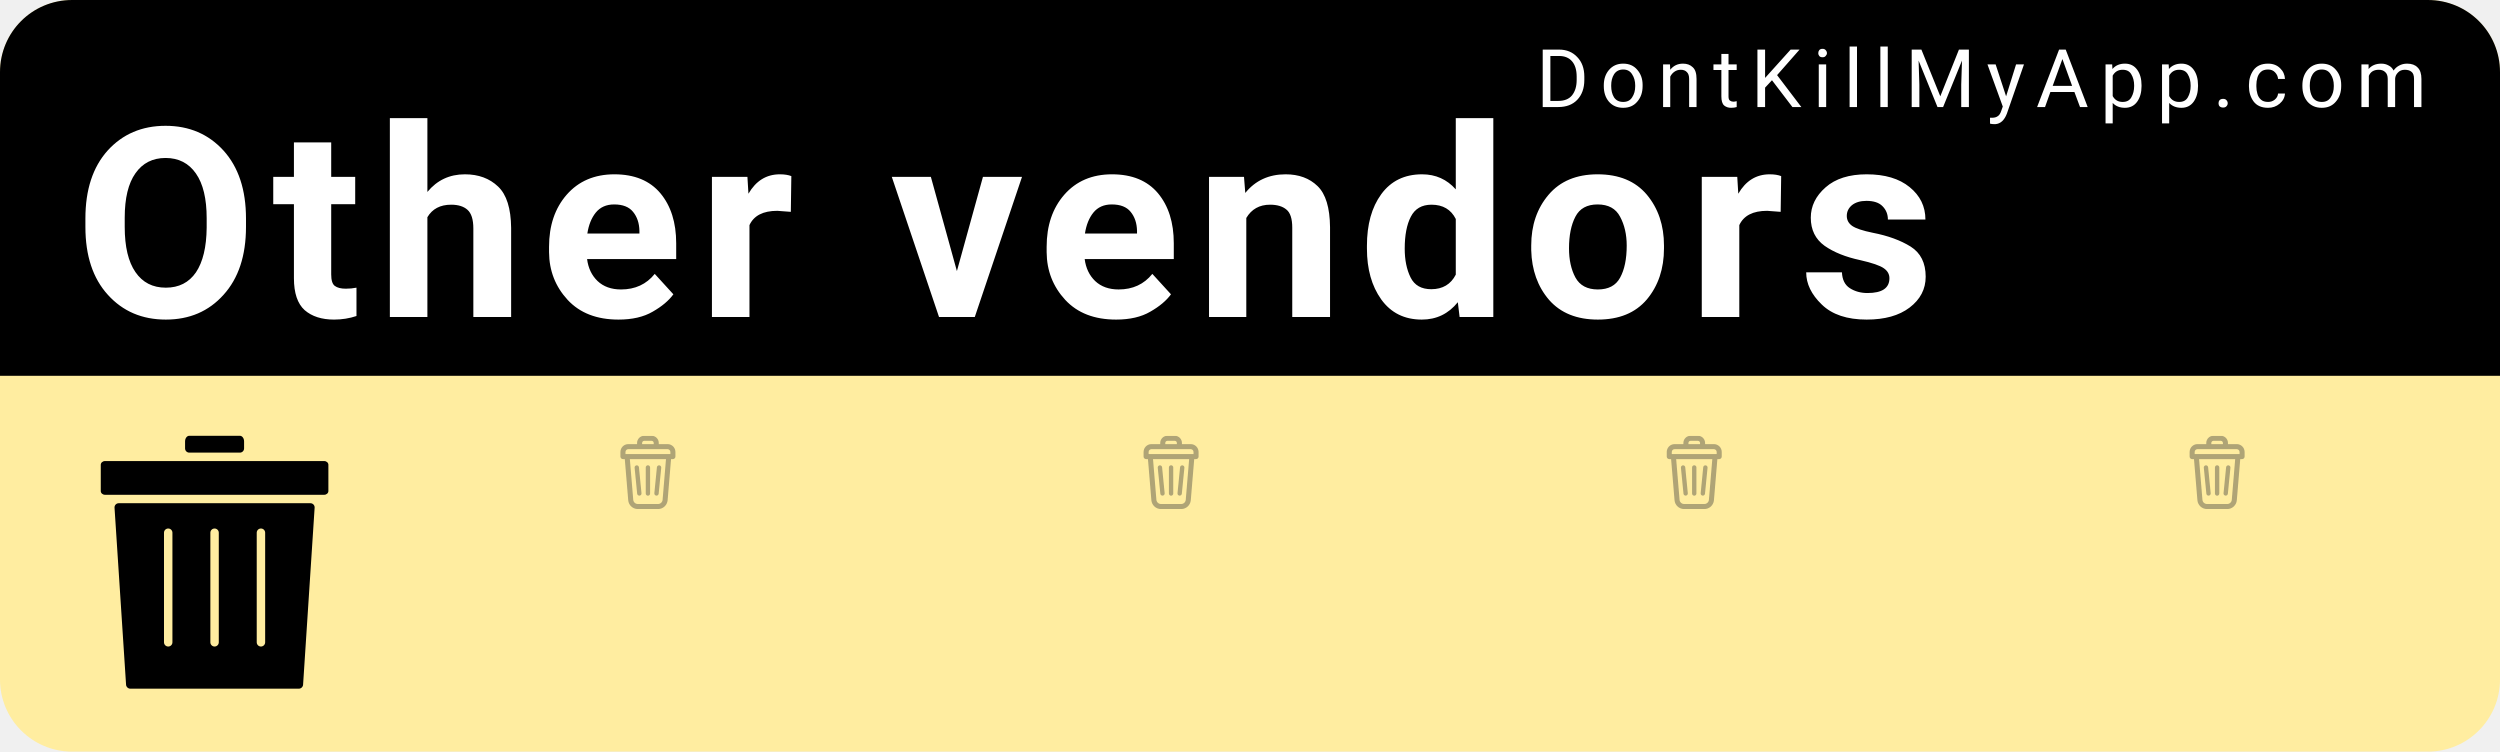
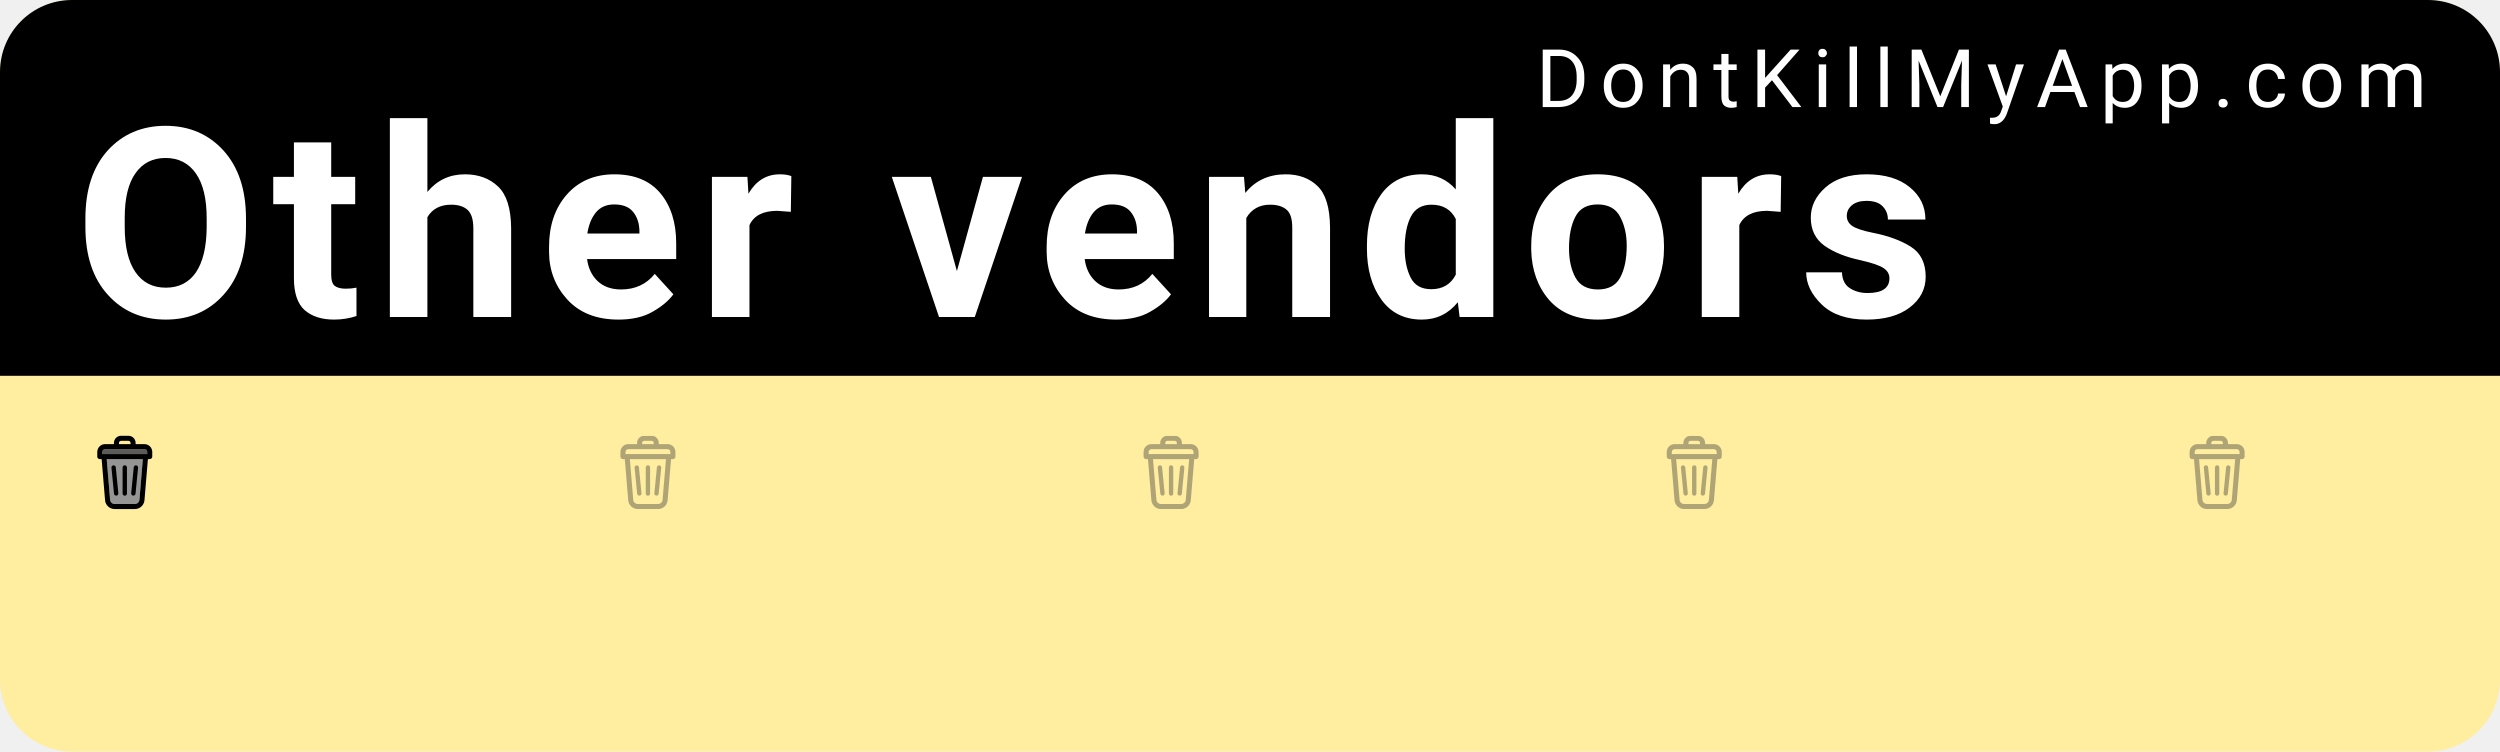
<svg xmlns="http://www.w3.org/2000/svg" width="153mm" height="46mm" viewBox="0 0 153 46" version="1.1" id="svg8">
  <defs id="defs2" />
  <g id="layer1" transform="translate(0,-251)">
    <rect style="color:#000000;clip-rule:nonzero;display:inline;overflow:visible;visibility:visible;opacity:1;isolation:auto;mix-blend-mode:normal;color-interpolation:sRGB;color-interpolation-filters:linearRGB;solid-color:#000000;solid-opacity:1;fill:#ffeda0;fill-opacity:1;fill-rule:nonzero;stroke:none;stroke-width:0.529;stroke-linecap:round;stroke-linejoin:miter;stroke-miterlimit:4;stroke-dasharray:none;stroke-dashoffset:0;stroke-opacity:1;color-rendering:auto;image-rendering:auto;shape-rendering:auto;text-rendering:auto;enable-background:accumulate" id="bkg" width="153" height="46" x="6.5503158e-15" y="251" rx="4.416" ry="4.416" />
    <path style="color:#000000;clip-rule:nonzero;display:inline;overflow:visible;visibility:visible;opacity:1;isolation:auto;mix-blend-mode:normal;color-interpolation:sRGB;color-interpolation-filters:linearRGB;solid-color:#000000;solid-opacity:1;fill:#000000;fill-opacity:1;fill-rule:nonzero;stroke:none;stroke-width:2;stroke-linecap:round;stroke-linejoin:miter;stroke-miterlimit:4;stroke-dasharray:none;stroke-dashoffset:0;stroke-opacity:1;color-rendering:auto;image-rendering:auto;shape-rendering:auto;text-rendering:auto;enable-background:accumulate" d="M 16.689,0 C 7.443,0 0,7.443 0,16.689 V 86.93 H 578.268 V 16.689 C 578.268,7.443 570.824,0 561.578,0 Z" id="bkgtop" transform="matrix(0.2645833,0,0,0.2645833,0,251)" />
    <text xml:space="preserve" style="font-style:normal;font-variant:normal;font-weight:300;font-stretch:normal;font-size:9.648px;line-height:0%;font-family:Roboto;-inkscape-font-specification:'Roboto Light';text-align:start;letter-spacing:0.685px;word-spacing:0px;writing-mode:lr-tb;text-anchor:start;fill:#ffffff;fill-opacity:1;stroke:none;stroke-width:0.201px;stroke-linecap:butt;stroke-linejoin:miter;stroke-opacity:1" x="94.007" y="257.55" id="link">
      <tspan id="tspan817" x="94.007" y="257.55" style="font-style:normal;font-variant:normal;font-weight:normal;font-stretch:normal;font-size:4.939px;font-family:Roboto;-inkscape-font-specification:Roboto;fill:#ffffff;stroke-width:0.201px">DontKillMyApp.com</tspan>
    </text>
    <text xml:space="preserve" style="font-style:normal;font-variant:normal;font-weight:bold;font-stretch:normal;font-size:12.7px;line-height:0%;font-family:Roboto;-inkscape-font-specification:'Roboto Bold';text-align:start;letter-spacing:0.902px;word-spacing:0px;writing-mode:lr-tb;text-anchor:start;fill:#ffffff;fill-opacity:1;stroke:none;stroke-width:0.265px;stroke-linecap:butt;stroke-linejoin:miter;stroke-opacity:1" x="4.538" y="270.402" id="vendor">
      <tspan id="tspan821" x="4.538" y="270.402" style="font-style:normal;font-variant:normal;font-weight:bold;font-stretch:normal;font-size:16.228px;font-family:Roboto;-inkscape-font-specification:'Roboto Bold';fill:#ffffff;stroke-width:0.265px">Other vendors</tspan>
    </text>
    <g id="poo1" transform="matrix(0.01510025,0,0,0.01510025,5.393161,277.6693)">
-       <svg version="1.1" id="Layer_1" x="0px" y="0px" width="1025" height="1025" viewBox="0 0 512 512" style="enable-background:new 0 0 512 512;" xml:space="preserve">
-         <g>
-           <g>
-             <path d="M307.2,0H204.8c-4.71,0-8.533,5.086-8.533,11.375V25.6c0,4.71,3.823,8.533,8.533,8.533h102.4    c4.71,0,8.533-3.823,8.533-8.533V11.375C315.733,5.086,311.91,0,307.2,0z" />
-           </g>
-         </g>
-         <g>
-           <g>
-             <path d="M477.867,51.2H315.733H196.267H34.133c-4.71,0-8.533,3.396-8.533,7.586v53.094c0,4.19,3.823,7.586,8.533,7.586h443.733    c4.719,0,8.533-3.396,8.533-7.586V58.786C486.4,54.596,482.586,51.2,477.867,51.2z" />
-           </g>
-         </g>
-         <g>
-           <g>
-             <path d="M450.039,136.533H61.961c-4.932,0-8.832,4.164-8.516,9.088l23.373,358.4c0.299,4.489,4.019,7.979,8.516,7.979h341.333    c4.497,0,8.226-3.49,8.516-7.979l23.373-358.4C458.88,140.698,454.972,136.533,450.039,136.533z M170.667,418.133    c0,4.719-3.823,8.533-8.533,8.533c-4.71,0-8.533-3.814-8.533-8.533V196.267c0-4.719,3.823-8.533,8.533-8.533    c4.71,0,8.533,3.814,8.533,8.533V418.133z M264.533,418.133c0,4.719-3.823,8.533-8.533,8.533s-8.533-3.814-8.533-8.533V196.267    c0-4.719,3.823-8.533,8.533-8.533s8.533,3.814,8.533,8.533V418.133z M358.4,418.133c0,4.719-3.823,8.533-8.533,8.533    s-8.533-3.814-8.533-8.533V196.267c0-4.719,3.823-8.533,8.533-8.533s8.533,3.814,8.533,8.533V418.133z" />
-           </g>
-         </g>
-         <g>
- </g>
-         <g>
- </g>
-         <g>
- </g>
-         <g>
- </g>
-         <g>
- </g>
-         <g>
- </g>
-         <g>
- </g>
-         <g>
- </g>
-         <g>
- </g>
-         <g>
- </g>
-         <g>
- </g>
-         <g>
- </g>
-         <g>
- </g>
-         <g>
- </g>
-         <g>
- </g>
+       <svg version="1.1" id="Layer_1" x="0px" y="0px" height="297px" width="297px" viewBox="0 0 297 297" style="enable-background:new 0 0 297 297;" xml:space="preserve">
+         <defs id="defs44">
+ 
+ 
+ 
+ 
+ 
+ 	</defs>
+         <path style="fill:#959595;fill-opacity:1" d="M 221.74,94.57 207.98,259.6 c -0.79,9.51 -8.88,16.95 -18.42,16.95 h -82.12 c -9.53,0 -17.63,-7.44 -18.42,-16.95 L 75.27,94.57 Z" id="path2" />
+         <path style="fill:#5b5b5b;fill-opacity:1" d="m 239.49,65.69 v 8.43 H 57.51 v -8.43 c 0,-6.32 5.14,-11.47 11.47,-11.47 h 159.05 c 6.32,0 11.46,5.15 11.46,11.47 z" id="path4" />
+         <path d="m 259.94,65.69 v 18.66 c 0,5.64 -4.58,10.22 -10.22,10.22 h -7.46 l -13.9,166.73 c -1.67,20.02 -18.71,35.7 -38.8,35.7 H 107.44 C 87.36,297 70.31,281.32 68.64,261.3 L 54.75,94.57 h -7.46 c -5.65,0 -10.23,-4.58 -10.23,-10.22 V 65.69 c 0,-17.6 14.32,-31.91 31.92,-31.91 h 35.56 V 29.05 C 104.54,13.03 117.57,0 133.59,0 h 29.82 c 16.02,0 29.06,13.03 29.06,29.05 v 4.73 h 35.56 c 17.6,0 31.91,14.31 31.91,31.91 z m -20.45,8.43 v -8.43 c 0,-6.32 -5.14,-11.47 -11.46,-11.47 H 68.98 c -6.33,0 -11.47,5.15 -11.47,11.47 v 8.43 z M 207.98,259.6 221.74,94.57 H 75.27 L 89.02,259.6 c 0.79,9.51 8.89,16.95 18.42,16.95 h 82.12 c 9.54,0 17.63,-7.44 18.42,-16.95 z M 172.02,33.78 v -4.73 c 0,-4.74 -3.86,-8.6 -8.61,-8.6 h -29.82 c -4.74,0 -8.6,3.86 -8.6,8.6 v 4.73 z" id="path6" />
+         <g id="g11">
+ </g>
+         <g id="g13">
+ </g>
+         <g id="g15">
+ </g>
+         <g id="g17">
+ </g>
+         <g id="g19">
+ </g>
+         <g id="g21">
+ </g>
+         <g id="g23">
+ </g>
+         <g id="g25">
+ </g>
+         <g id="g27">
+ </g>
+         <g id="g29">
+ </g>
+         <g id="g31">
+ </g>
+         <g id="g33">
+ </g>
+         <g id="g35">
+ </g>
+         <g id="g37">
+ </g>
+         <g id="g39">
+ </g>
+         <rect style="color:#000000;clip-rule:nonzero;display:inline;overflow:visible;visibility:visible;opacity:1;isolation:auto;mix-blend-mode:normal;color-interpolation:sRGB;color-interpolation-filters:linearRGB;solid-color:#000000;solid-opacity:1;fill:#000000;fill-opacity:1;fill-rule:nonzero;stroke:none;stroke-width:1;stroke-linecap:round;stroke-linejoin:miter;stroke-miterlimit:4;stroke-dasharray:none;stroke-dashoffset:0;stroke-opacity:0.93;color-rendering:auto;image-rendering:auto;shape-rendering:auto;text-rendering:auto;enable-background:accumulate" id="rect860" width="17.619" height="123.331" x="81.387" y="129.326" rx="8.809" ry="8.809" transform="rotate(-5.630683)" />
+         <rect ry="8.809" rx="8.809" y="100.186" x="196.562" height="123.331" width="17.619" id="rect862" style="color:#000000;clip-rule:nonzero;display:inline;overflow:visible;visibility:visible;opacity:1;isolation:auto;mix-blend-mode:normal;color-interpolation:sRGB;color-interpolation-filters:linearRGB;solid-color:#000000;solid-opacity:1;fill:#000000;fill-opacity:1;fill-rule:nonzero;stroke:none;stroke-width:1;stroke-linecap:round;stroke-linejoin:miter;stroke-miterlimit:4;stroke-dasharray:none;stroke-dashoffset:0;stroke-opacity:0.93;color-rendering:auto;image-rendering:auto;shape-rendering:auto;text-rendering:auto;enable-background:accumulate" transform="rotate(5.630683)" />
+         <rect style="color:#000000;clip-rule:nonzero;display:inline;overflow:visible;visibility:visible;opacity:1;isolation:auto;mix-blend-mode:normal;color-interpolation:sRGB;color-interpolation-filters:linearRGB;solid-color:#000000;solid-opacity:1;fill:#000000;fill-opacity:1;fill-rule:nonzero;stroke:none;stroke-width:1;stroke-linecap:round;stroke-linejoin:miter;stroke-miterlimit:4;stroke-dasharray:none;stroke-dashoffset:0;stroke-opacity:0.93;color-rendering:auto;image-rendering:auto;shape-rendering:auto;text-rendering:auto;enable-background:accumulate" id="rect864" width="17.619" height="123.331" x="139.691" y="119.555" rx="8.809" ry="8.809" />
      </svg>
    </g>
    <g transform="matrix(0.01510025,0,0,0.01510025,37.41043,277.6693)" id="poo2">
      <svg version="1.1" id="Layer_1" x="0px" y="0px" height="297px" width="297px" viewBox="0 0 297 297" style="enable-background:new 0 0 297 297;" xml:space="preserve">
        <defs id="defs44">





	</defs>
        <path d="M 133.59 0 C 117.57 2.3684758e-15 104.539 13.031 104.539 29.051 L 104.539 33.779 L 68.98 33.779 C 51.38 33.779 37.061 48.089 37.061 65.689 L 37.061 84.35 C 37.061 89.99 41.639 94.57 47.289 94.57 L 54.75 94.57 L 68.641 261.301 C 70.311 281.321 87.359 297 107.439 297 L 189.561 297 C 209.651 297 226.689 281.321 228.359 261.301 L 242.26 94.57 L 249.721 94.57 C 255.361 94.57 259.939 89.99 259.939 84.35 L 259.939 65.689 C 259.939 48.089 245.629 33.779 228.029 33.779 L 192.471 33.779 L 192.471 29.051 C 192.471 13.031 179.43 0 163.41 0 L 133.59 0 z M 133.59 20.449 L 163.41 20.449 C 168.16 20.449 172.02 24.311 172.02 29.051 L 172.02 33.779 L 124.99 33.779 L 124.99 29.051 C 124.99 24.311 128.85 20.449 133.59 20.449 z M 68.98 54.221 L 228.029 54.221 C 234.349 54.221 239.49 59.369 239.49 65.689 L 239.49 74.119 L 57.51 74.119 L 57.51 65.689 C 57.51 59.369 62.65 54.221 68.98 54.221 z M 75.27 94.57 L 221.74 94.57 L 207.98 259.6 C 207.19 269.11 199.101 276.551 189.561 276.551 L 107.439 276.551 C 97.909 276.551 89.81 269.11 89.02 259.6 L 75.27 94.57 z M 148.5 119.555 C 143.62 119.555 139.691 123.485 139.691 128.365 L 139.691 234.076 C 139.691 238.957 143.62 242.885 148.5 242.885 C 153.38 242.885 157.309 238.957 157.309 234.076 L 157.309 128.365 C 157.309 123.485 153.38 119.555 148.5 119.555 z M 103.354 119.809 C 103.055 119.808 102.753 119.824 102.449 119.854 C 97.592 120.332 94.068 124.628 94.547 129.484 L 104.92 234.686 C 105.399 239.542 109.694 243.067 114.551 242.588 C 119.408 242.109 122.932 237.814 122.453 232.957 L 112.08 127.756 C 111.631 123.203 107.829 119.819 103.354 119.809 z M 193.646 119.809 C 189.171 119.819 185.369 123.203 184.92 127.756 L 174.547 232.957 C 174.068 237.814 177.592 242.109 182.449 242.588 C 187.306 243.067 191.601 239.542 192.08 234.686 L 202.453 129.484 C 202.932 124.628 199.408 120.332 194.551 119.854 C 194.247 119.824 193.945 119.808 193.646 119.809 z " id="path6" style="fill:#363636;fill-opacity:1;opacity:0.4" />
        <g id="g11">
</g>
        <g id="g15">
</g>
        <g id="g17">
</g>
        <g id="g19">
</g>
        <g id="g21">
</g>
        <g id="g23">
</g>
        <g id="g25">
</g>
        <g id="g27">
</g>
        <g id="g29">
</g>
        <g id="g31">
</g>
        <g id="g33">
</g>
        <g id="g35">
</g>
        <g id="g37">
</g>
        <g id="g39">
</g>
      </svg>
    </g>
    <g id="poo3" transform="matrix(0.01510025,0,0,0.01510025,69.4277,277.6693)">
      <svg version="1.1" id="Layer_1" x="0px" y="0px" height="297px" width="297px" viewBox="0 0 297 297" style="enable-background:new 0 0 297 297;" xml:space="preserve">
        <defs id="defs44">





	</defs>
        <path d="M 133.59 0 C 117.57 2.3684758e-15 104.539 13.031 104.539 29.051 L 104.539 33.779 L 68.98 33.779 C 51.38 33.779 37.061 48.089 37.061 65.689 L 37.061 84.35 C 37.061 89.99 41.639 94.57 47.289 94.57 L 54.75 94.57 L 68.641 261.301 C 70.311 281.321 87.359 297 107.439 297 L 189.561 297 C 209.651 297 226.689 281.321 228.359 261.301 L 242.26 94.57 L 249.721 94.57 C 255.361 94.57 259.939 89.99 259.939 84.35 L 259.939 65.689 C 259.939 48.089 245.629 33.779 228.029 33.779 L 192.471 33.779 L 192.471 29.051 C 192.471 13.031 179.43 0 163.41 0 L 133.59 0 z M 133.59 20.449 L 163.41 20.449 C 168.16 20.449 172.02 24.311 172.02 29.051 L 172.02 33.779 L 124.99 33.779 L 124.99 29.051 C 124.99 24.311 128.85 20.449 133.59 20.449 z M 68.98 54.221 L 228.029 54.221 C 234.349 54.221 239.49 59.369 239.49 65.689 L 239.49 74.119 L 57.51 74.119 L 57.51 65.689 C 57.51 59.369 62.65 54.221 68.98 54.221 z M 75.27 94.57 L 221.74 94.57 L 207.98 259.6 C 207.19 269.11 199.101 276.551 189.561 276.551 L 107.439 276.551 C 97.909 276.551 89.81 269.11 89.02 259.6 L 75.27 94.57 z M 148.5 119.555 C 143.62 119.555 139.691 123.485 139.691 128.365 L 139.691 234.076 C 139.691 238.957 143.62 242.885 148.5 242.885 C 153.38 242.885 157.309 238.957 157.309 234.076 L 157.309 128.365 C 157.309 123.485 153.38 119.555 148.5 119.555 z M 103.354 119.809 C 103.055 119.808 102.753 119.824 102.449 119.854 C 97.592 120.332 94.068 124.628 94.547 129.484 L 104.92 234.686 C 105.399 239.542 109.694 243.067 114.551 242.588 C 119.408 242.109 122.932 237.814 122.453 232.957 L 112.08 127.756 C 111.631 123.203 107.829 119.819 103.354 119.809 z M 193.646 119.809 C 189.171 119.819 185.369 123.203 184.92 127.756 L 174.547 232.957 C 174.068 237.814 177.592 242.109 182.449 242.588 C 187.306 243.067 191.601 239.542 192.08 234.686 L 202.453 129.484 C 202.932 124.628 199.408 120.332 194.551 119.854 C 194.247 119.824 193.945 119.808 193.646 119.809 z " id="path6" style="fill:#363636;fill-opacity:1;opacity:0.4" />
        <g id="g11">
</g>
        <g id="g15">
</g>
        <g id="g17">
</g>
        <g id="g19">
</g>
        <g id="g21">
</g>
        <g id="g23">
</g>
        <g id="g25">
</g>
        <g id="g27">
</g>
        <g id="g29">
</g>
        <g id="g31">
</g>
        <g id="g33">
</g>
        <g id="g35">
</g>
        <g id="g37">
</g>
        <g id="g39">
</g>
      </svg>
    </g>
    <g transform="matrix(0.01510025,0,0,0.01510025,101.445,277.6693)" id="poo4">
      <svg version="1.1" id="Layer_1" x="0px" y="0px" height="297px" width="297px" viewBox="0 0 297 297" style="enable-background:new 0 0 297 297;" xml:space="preserve">
        <defs id="defs44">





	</defs>
        <path d="M 133.59 0 C 117.57 2.3684758e-15 104.539 13.031 104.539 29.051 L 104.539 33.779 L 68.98 33.779 C 51.38 33.779 37.061 48.089 37.061 65.689 L 37.061 84.35 C 37.061 89.99 41.639 94.57 47.289 94.57 L 54.75 94.57 L 68.641 261.301 C 70.311 281.321 87.359 297 107.439 297 L 189.561 297 C 209.651 297 226.689 281.321 228.359 261.301 L 242.26 94.57 L 249.721 94.57 C 255.361 94.57 259.939 89.99 259.939 84.35 L 259.939 65.689 C 259.939 48.089 245.629 33.779 228.029 33.779 L 192.471 33.779 L 192.471 29.051 C 192.471 13.031 179.43 0 163.41 0 L 133.59 0 z M 133.59 20.449 L 163.41 20.449 C 168.16 20.449 172.02 24.311 172.02 29.051 L 172.02 33.779 L 124.99 33.779 L 124.99 29.051 C 124.99 24.311 128.85 20.449 133.59 20.449 z M 68.98 54.221 L 228.029 54.221 C 234.349 54.221 239.49 59.369 239.49 65.689 L 239.49 74.119 L 57.51 74.119 L 57.51 65.689 C 57.51 59.369 62.65 54.221 68.98 54.221 z M 75.27 94.57 L 221.74 94.57 L 207.98 259.6 C 207.19 269.11 199.101 276.551 189.561 276.551 L 107.439 276.551 C 97.909 276.551 89.81 269.11 89.02 259.6 L 75.27 94.57 z M 148.5 119.555 C 143.62 119.555 139.691 123.485 139.691 128.365 L 139.691 234.076 C 139.691 238.957 143.62 242.885 148.5 242.885 C 153.38 242.885 157.309 238.957 157.309 234.076 L 157.309 128.365 C 157.309 123.485 153.38 119.555 148.5 119.555 z M 103.354 119.809 C 103.055 119.808 102.753 119.824 102.449 119.854 C 97.592 120.332 94.068 124.628 94.547 129.484 L 104.92 234.686 C 105.399 239.542 109.694 243.067 114.551 242.588 C 119.408 242.109 122.932 237.814 122.453 232.957 L 112.08 127.756 C 111.631 123.203 107.829 119.819 103.354 119.809 z M 193.646 119.809 C 189.171 119.819 185.369 123.203 184.92 127.756 L 174.547 232.957 C 174.068 237.814 177.592 242.109 182.449 242.588 C 187.306 243.067 191.601 239.542 192.08 234.686 L 202.453 129.484 C 202.932 124.628 199.408 120.332 194.551 119.854 C 194.247 119.824 193.945 119.808 193.646 119.809 z " id="path6" style="fill:#363636;fill-opacity:1;opacity:0.4" />
        <g id="g11">
</g>
        <g id="g15">
</g>
        <g id="g17">
</g>
        <g id="g19">
</g>
        <g id="g21">
</g>
        <g id="g23">
</g>
        <g id="g25">
</g>
        <g id="g27">
</g>
        <g id="g29">
</g>
        <g id="g31">
</g>
        <g id="g33">
</g>
        <g id="g35">
</g>
        <g id="g37">
</g>
        <g id="g39">
</g>
      </svg>
    </g>
    <g transform="matrix(0.01510025,0,0,0.01510025,133.445,277.6693)" id="poo5">
      <svg version="1.1" id="Layer_1" x="0px" y="0px" height="297px" width="297px" viewBox="0 0 297 297" style="enable-background:new 0 0 297 297;" xml:space="preserve">
        <defs id="defs44">





	</defs>
        <path d="M 133.59 0 C 117.57 2.3684758e-15 104.539 13.031 104.539 29.051 L 104.539 33.779 L 68.98 33.779 C 51.38 33.779 37.061 48.089 37.061 65.689 L 37.061 84.35 C 37.061 89.99 41.639 94.57 47.289 94.57 L 54.75 94.57 L 68.641 261.301 C 70.311 281.321 87.359 297 107.439 297 L 189.561 297 C 209.651 297 226.689 281.321 228.359 261.301 L 242.26 94.57 L 249.721 94.57 C 255.361 94.57 259.939 89.99 259.939 84.35 L 259.939 65.689 C 259.939 48.089 245.629 33.779 228.029 33.779 L 192.471 33.779 L 192.471 29.051 C 192.471 13.031 179.43 0 163.41 0 L 133.59 0 z M 133.59 20.449 L 163.41 20.449 C 168.16 20.449 172.02 24.311 172.02 29.051 L 172.02 33.779 L 124.99 33.779 L 124.99 29.051 C 124.99 24.311 128.85 20.449 133.59 20.449 z M 68.98 54.221 L 228.029 54.221 C 234.349 54.221 239.49 59.369 239.49 65.689 L 239.49 74.119 L 57.51 74.119 L 57.51 65.689 C 57.51 59.369 62.65 54.221 68.98 54.221 z M 75.27 94.57 L 221.74 94.57 L 207.98 259.6 C 207.19 269.11 199.101 276.551 189.561 276.551 L 107.439 276.551 C 97.909 276.551 89.81 269.11 89.02 259.6 L 75.27 94.57 z M 148.5 119.555 C 143.62 119.555 139.691 123.485 139.691 128.365 L 139.691 234.076 C 139.691 238.957 143.62 242.885 148.5 242.885 C 153.38 242.885 157.309 238.957 157.309 234.076 L 157.309 128.365 C 157.309 123.485 153.38 119.555 148.5 119.555 z M 103.354 119.809 C 103.055 119.808 102.753 119.824 102.449 119.854 C 97.592 120.332 94.068 124.628 94.547 129.484 L 104.92 234.686 C 105.399 239.542 109.694 243.067 114.551 242.588 C 119.408 242.109 122.932 237.814 122.453 232.957 L 112.08 127.756 C 111.631 123.203 107.829 119.819 103.354 119.809 z M 193.646 119.809 C 189.171 119.819 185.369 123.203 184.92 127.756 L 174.547 232.957 C 174.068 237.814 177.592 242.109 182.449 242.588 C 187.306 243.067 191.601 239.542 192.08 234.686 L 202.453 129.484 C 202.932 124.628 199.408 120.332 194.551 119.854 C 194.247 119.824 193.945 119.808 193.646 119.809 z " id="path6" style="fill:#363636;fill-opacity:1;opacity:0.4" />
        <g id="g11">
</g>
        <g id="g15">
</g>
        <g id="g17">
</g>
        <g id="g19">
</g>
        <g id="g21">
</g>
        <g id="g23">
</g>
        <g id="g25">
</g>
        <g id="g27">
</g>
        <g id="g29">
</g>
        <g id="g31">
</g>
        <g id="g33">
</g>
        <g id="g35">
</g>
        <g id="g37">
</g>
        <g id="g39">
</g>
      </svg>
    </g>
  </g>
</svg>
